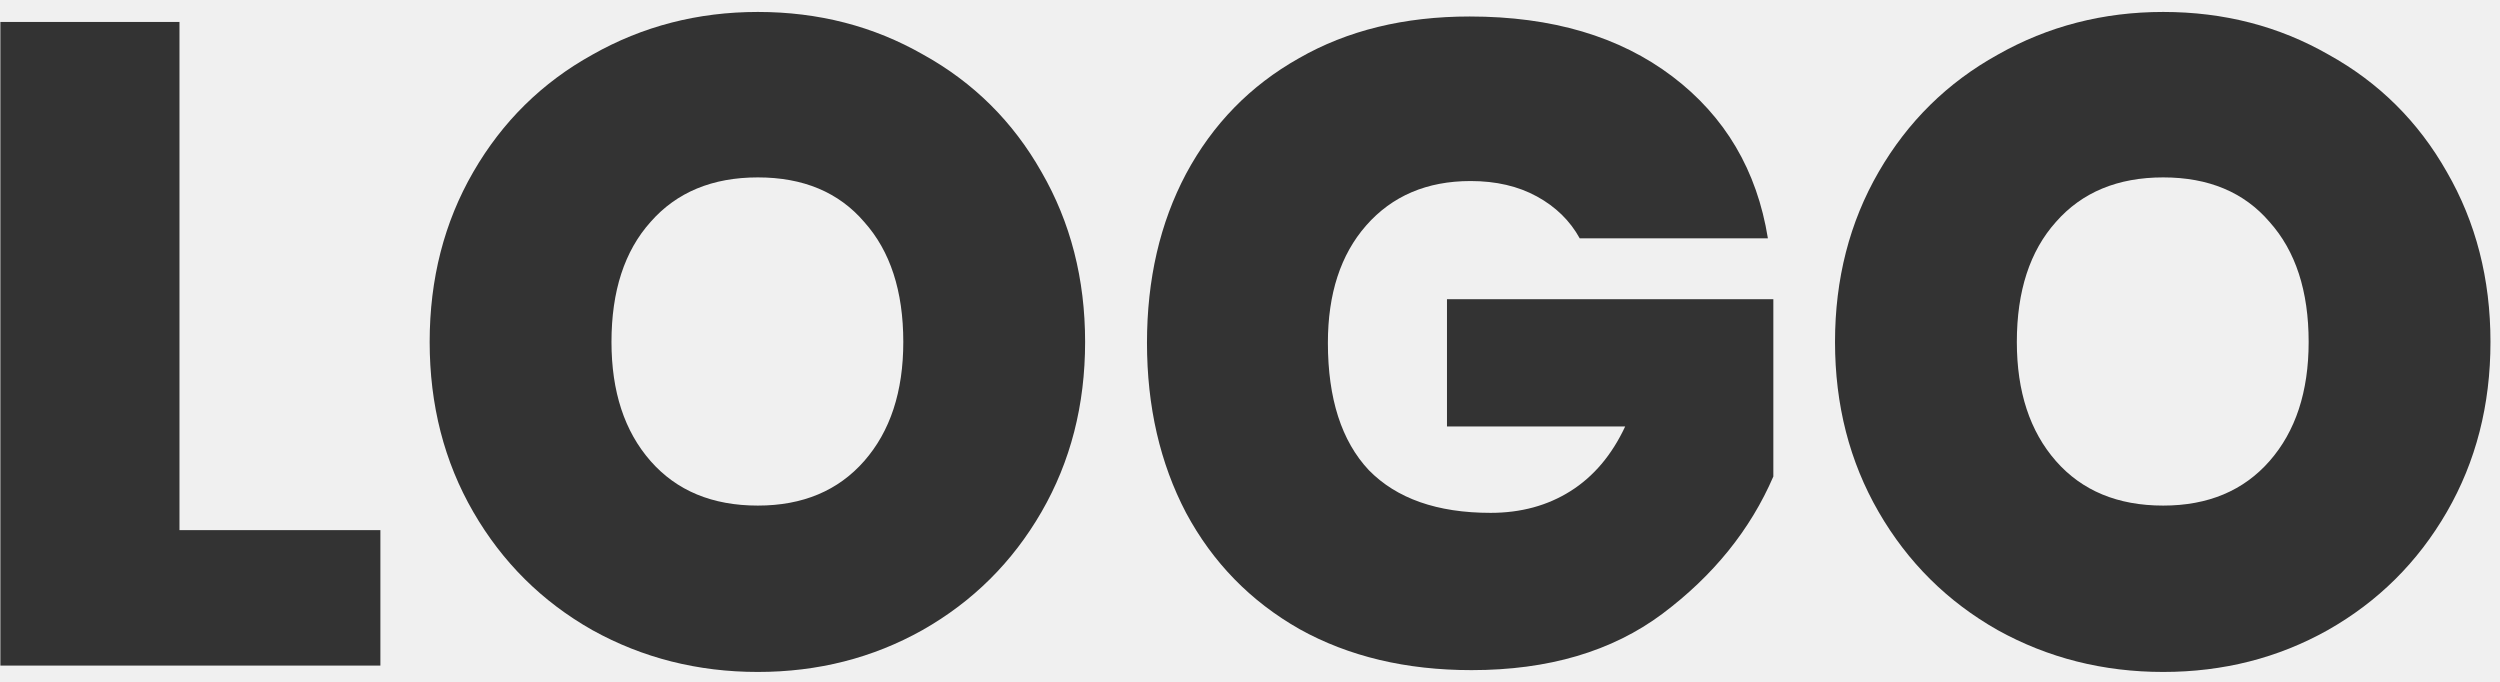
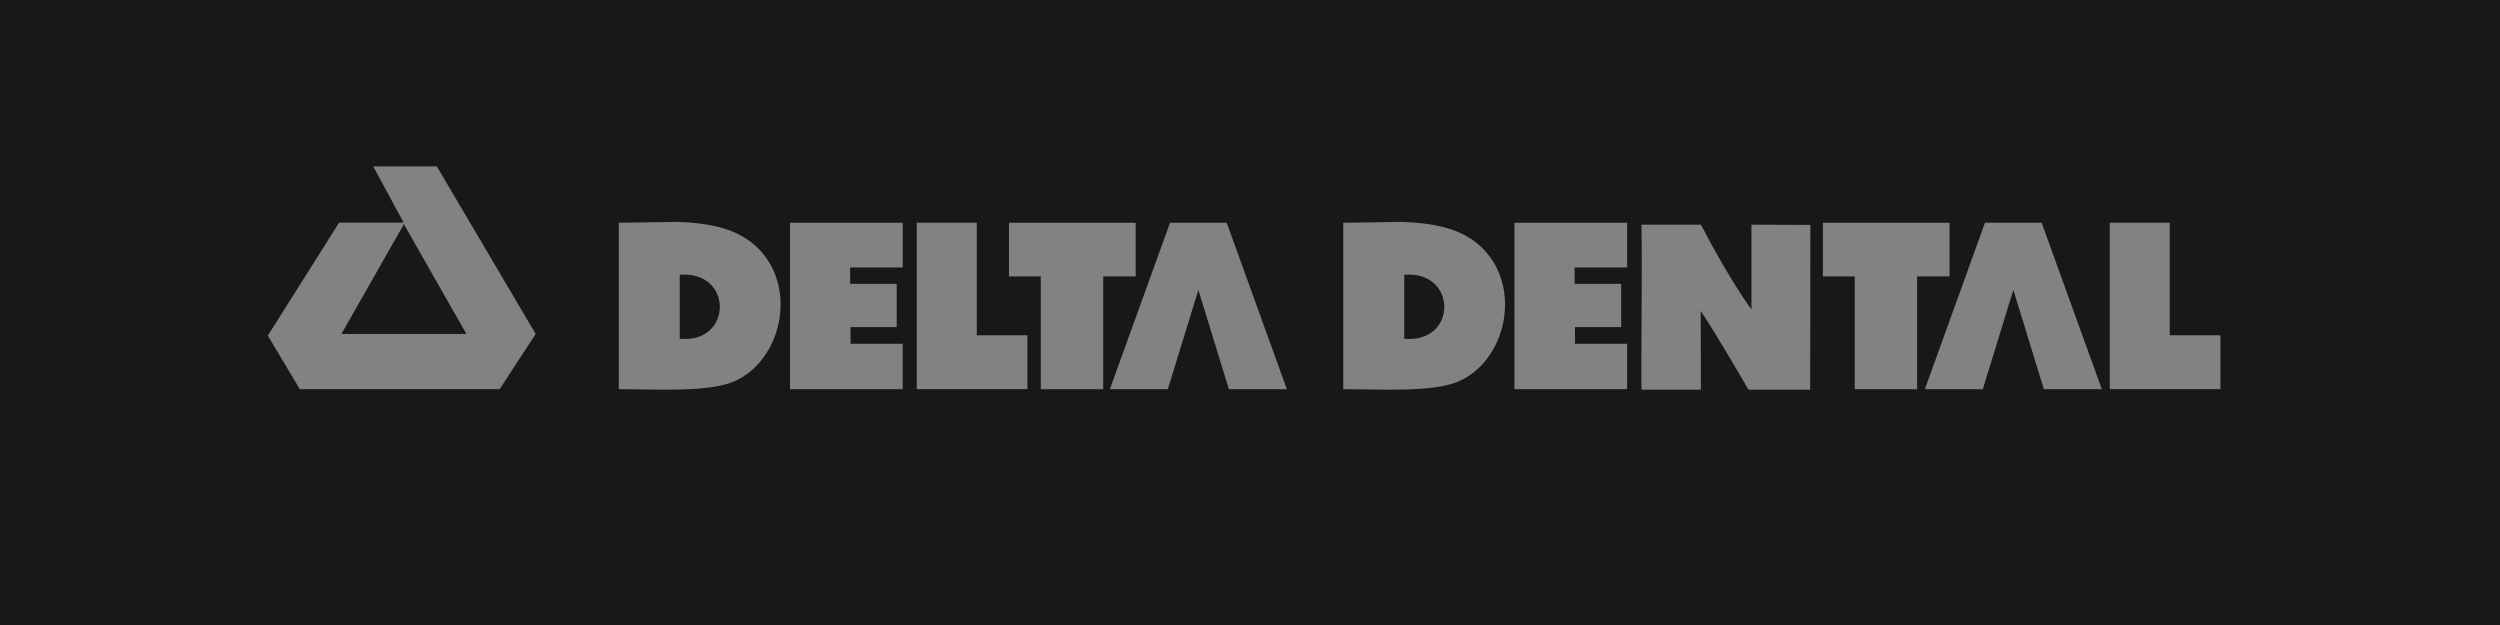
- <svg xmlns="http://www.w3.org/2000/svg" width="154" height="42" viewBox="0 0 154 42" fill="none">
-   <path d="M133.253 0.736C136.986 0.736 140.384 1.613 143.445 3.368C146.544 5.085 148.97 7.493 150.725 10.592C152.517 13.691 153.413 17.181 153.413 21.064C153.413 24.947 152.517 28.437 150.725 31.536C148.933 34.635 146.488 37.061 143.389 38.816C140.328 40.533 136.949 41.392 133.253 41.392C129.557 41.392 126.16 40.533 123.061 38.816C119.962 37.061 117.517 34.635 115.725 31.536C113.933 28.437 113.037 24.947 113.037 21.064C113.037 17.181 113.933 13.691 115.725 10.592C117.517 7.493 119.962 5.085 123.061 3.368C126.16 1.613 129.557 0.736 133.253 0.736ZM133.253 10.928C130.453 10.928 128.25 11.843 126.645 13.672C125.04 15.464 124.237 17.928 124.237 21.064C124.237 24.125 125.04 26.571 126.645 28.4C128.25 30.229 130.453 31.144 133.253 31.144C136.016 31.144 138.2 30.229 139.805 28.4C141.41 26.571 142.213 24.125 142.213 21.064C142.213 17.928 141.41 15.464 139.805 13.672C138.237 11.843 136.053 10.928 133.253 10.928Z" fill="#333333" />
-   <path d="M90.534 1.016C95.611 1.016 99.774 2.248 103.022 4.712C106.27 7.176 108.23 10.499 108.902 14.68H97.31C96.713 13.597 95.835 12.739 94.678 12.104C93.521 11.469 92.158 11.152 90.59 11.152C87.902 11.152 85.755 12.067 84.15 13.896C82.582 15.688 81.798 18.096 81.798 21.12C81.798 24.555 82.638 27.168 84.318 28.96C86.035 30.715 88.537 31.592 91.822 31.592C93.689 31.592 95.331 31.144 96.75 30.248C98.169 29.352 99.289 28.027 100.11 26.272H89.134V18.432H109.238V29.352C107.819 32.637 105.542 35.456 102.406 37.808C99.307 40.123 95.387 41.28 90.646 41.28C86.614 41.28 83.086 40.44 80.062 38.76C77.038 37.043 74.705 34.653 73.062 31.592C71.457 28.531 70.654 25.04 70.654 21.12C70.654 17.2 71.457 13.728 73.062 10.704C74.705 7.643 77.019 5.272 80.006 3.592C82.993 1.875 86.502 1.016 90.534 1.016Z" fill="#333333" />
-   <path d="M46.683 0.736C50.416 0.736 53.813 1.613 56.875 3.368C59.973 5.085 62.4 7.493 64.155 10.592C65.947 13.691 66.843 17.181 66.843 21.064C66.843 24.947 65.947 28.437 64.155 31.536C62.363 34.635 59.917 37.061 56.819 38.816C53.757 40.533 50.379 41.392 46.683 41.392C42.987 41.392 39.589 40.533 36.491 38.816C33.392 37.061 30.947 34.635 29.155 31.536C27.363 28.437 26.467 24.947 26.467 21.064C26.467 17.181 27.363 13.691 29.155 10.592C30.947 7.493 33.392 5.085 36.491 3.368C39.589 1.613 42.987 0.736 46.683 0.736ZM46.683 10.928C43.883 10.928 41.68 11.843 40.075 13.672C38.469 15.464 37.667 17.928 37.667 21.064C37.667 24.125 38.469 26.571 40.075 28.4C41.68 30.229 43.883 31.144 46.683 31.144C49.445 31.144 51.629 30.229 53.235 28.4C54.84 26.571 55.643 24.125 55.643 21.064C55.643 17.928 54.84 15.464 53.235 13.672C51.667 11.843 49.483 10.928 46.683 10.928Z" fill="#333333" />
-   <path d="M11.056 32.656H23.432V41H0.024V1.352H11.056V32.656Z" fill="#333333" />
+ <svg xmlns="http://www.w3.org/2000/svg" width="200" height="50" viewBox="0 0 200 50" fill="none">
+   <g clip-path="url(#clip0_8679_2426)">
+     <mask id="mask0_8679_2426" style="mask-type:luminance" maskUnits="userSpaceOnUse" x="0" y="0" width="200" height="50">
+       <path d="M0 0V50H200V0H0Z" fill="white" />
+     </mask>
+     <g mask="url(#mask0_8679_2426)">
+       <path d="M200 50H0V0H200V50Z" fill="#181818" />
+     </g>
+     <mask id="mask1_8679_2426" style="mask-type:luminance" maskUnits="userSpaceOnUse" x="0" y="0" width="200" height="50">
+       <path d="M0 0V50H200V0H0Z" fill="white" />
+     </mask>
+     <g mask="url(#mask1_8679_2426)">
+       <path d="M54.38 27.095V21.984C58.672 21.626 58.638 27.513 54.38 27.095ZM60.623 19.84C59.036 18.283 56.874 17.851 54.137 17.748C54.137 17.748 50.433 17.819 49.504 17.819V31.135C52.474 31.135 56.591 31.401 58.66 30.541C62.511 28.937 63.874 23.032 60.623 19.84Z" fill="#828282" />
+     </g>
+     <mask id="mask2_8679_2426" style="mask-type:luminance" maskUnits="userSpaceOnUse" x="0" y="0" width="200" height="50">
+       <path d="M0 0V50H200V0H0Z" fill="white" />
+     </mask>
+     <g mask="url(#mask2_8679_2426)">
+       <path d="M131.317 17.974H136.074C138.422 22.502 140.116 24.753 140.116 24.753V17.974C141.667 17.974 143.275 17.993 144.831 17.993C144.831 21.301 144.813 26.073 144.813 31.176H139.88C139.072 29.806 137.519 27.08 136.056 24.872C136.056 25.971 136.077 29.588 136.074 31.176H131.317C131.28 29.381 131.386 21.286 131.317 17.974Z" fill="#828282" />
+     </g>
+     <mask id="mask3_8679_2426" style="mask-type:luminance" maskUnits="userSpaceOnUse" x="0" y="0" width="200" height="50">
+       <path d="M0 0V50H200V0H0Z" fill="white" />
+     </mask>
+     <g mask="url(#mask3_8679_2426)">
+       <path d="M32.218 18.099L27.312 26.717H37.31L32.304 17.918L32.218 18.099ZM34.949 13.313L42.853 26.717L39.975 31.132H23.985L21.426 26.852L27.128 17.809H32.034L32.286 17.797L29.859 13.313H34.949Z" fill="#828282" />
+     </g>
+     <mask id="mask4_8679_2426" style="mask-type:luminance" maskUnits="userSpaceOnUse" x="0" y="0" width="200" height="50">
+       <path d="M0 0V50H200V0H0Z" fill="white" />
+     </mask>
+     <g mask="url(#mask4_8679_2426)">
+       <path d="M98.135 17.819H93.605H93.602L88.789 31.135H93.426L95.869 23.191L98.311 31.135H102.948L98.135 17.819Z" fill="#828282" />
+     </g>
+     <mask id="mask5_8679_2426" style="mask-type:luminance" maskUnits="userSpaceOnUse" x="0" y="0" width="200" height="50">
+       <path d="M0 0V50H200V0H0Z" fill="white" />
+     </mask>
+     <g mask="url(#mask5_8679_2426)">
+       <path d="M163.333 17.819H158.798L153.988 31.135H158.625L161.068 23.191L163.51 31.135H168.146L163.333 17.819Z" fill="#828282" />
+     </g>
+     <mask id="mask6_8679_2426" style="mask-type:luminance" maskUnits="userSpaceOnUse" x="0" y="0" width="200" height="50">
+       <path d="M0 0V50H200V0H0Z" fill="white" />
+     </mask>
+     <g mask="url(#mask6_8679_2426)">
+       <path d="M72.213 31.135H63.199V17.821H72.216V21.398H68.013V22.705H71.737V26.168H68.043V27.502H72.213V31.135Z" fill="#828282" />
+     </g>
+     <mask id="mask7_8679_2426" style="mask-type:luminance" maskUnits="userSpaceOnUse" x="0" y="0" width="200" height="50">
+       <path d="M0 0V50H200V0H0Z" fill="white" />
+     </mask>
+     <g mask="url(#mask7_8679_2426)">
+       <path d="M112.337 27.095V21.984C116.629 21.626 116.596 27.513 112.337 27.095ZM118.579 19.84C116.993 18.283 114.831 17.851 112.094 17.748C112.094 17.748 108.39 17.819 107.461 17.819V31.135C110.432 31.135 114.548 31.401 116.619 30.541C120.466 28.937 121.831 23.032 118.579 19.84Z" fill="#828282" />
+     </g>
+     <mask id="mask8_8679_2426" style="mask-type:luminance" maskUnits="userSpaceOnUse" x="0" y="0" width="200" height="50">
+       <path d="M0 0V50H200V0H0Z" fill="white" />
+     </mask>
+     <g mask="url(#mask8_8679_2426)">
+       <path d="M130.17 31.135H121.156V17.821H130.173V21.398H125.969V22.705H129.694V26.168H125.997V27.502H130.17V31.135Z" fill="#828282" />
+     </g>
+     <mask id="mask9_8679_2426" style="mask-type:luminance" maskUnits="userSpaceOnUse" x="0" y="0" width="200" height="50">
+       <path d="M0 0V50H200V0H0Z" fill="white" />
+     </mask>
+     <g mask="url(#mask9_8679_2426)">
+       <path d="M73.34 31.132V17.816H78.14V26.822H82.195V31.132H73.34Z" fill="#828282" />
+     </g>
+     <mask id="mask10_8679_2426" style="mask-type:luminance" maskUnits="userSpaceOnUse" x="0" y="0" width="200" height="50">
+       <path d="M0 0V50H200V0H0Z" fill="white" />
+     </mask>
+     <g mask="url(#mask10_8679_2426)">
+       <path d="M168.781 31.132V17.816H173.577V26.822H177.636V31.132H168.781Z" fill="#828282" />
+     </g>
+     <mask id="mask11_8679_2426" style="mask-type:luminance" maskUnits="userSpaceOnUse" x="0" y="0" width="200" height="50">
+       <path d="M0 0V50H200V0H0Z" fill="white" />
+     </mask>
+     <g mask="url(#mask11_8679_2426)">
+       <path d="M80.719 22.111V17.821H90.853V22.113H88.256V31.136H83.263V22.111H80.719Z" fill="#828282" />
+     </g>
+     <mask id="mask12_8679_2426" style="mask-type:luminance" maskUnits="userSpaceOnUse" x="0" y="0" width="200" height="50">
+       <path d="M0 0V50H200V0H0Z" fill="white" />
+     </mask>
+     <g mask="url(#mask12_8679_2426)">
+       <path d="M145.832 22.111V17.821H155.964V22.113H153.367V31.136H148.377V22.111H145.832Z" fill="#828282" />
+     </g>
+   </g>
+   <defs>
+     <clipPath id="clip0_8679_2426">
+       <rect width="200" height="50" fill="white" />
+     </clipPath>
+   </defs>
</svg>
